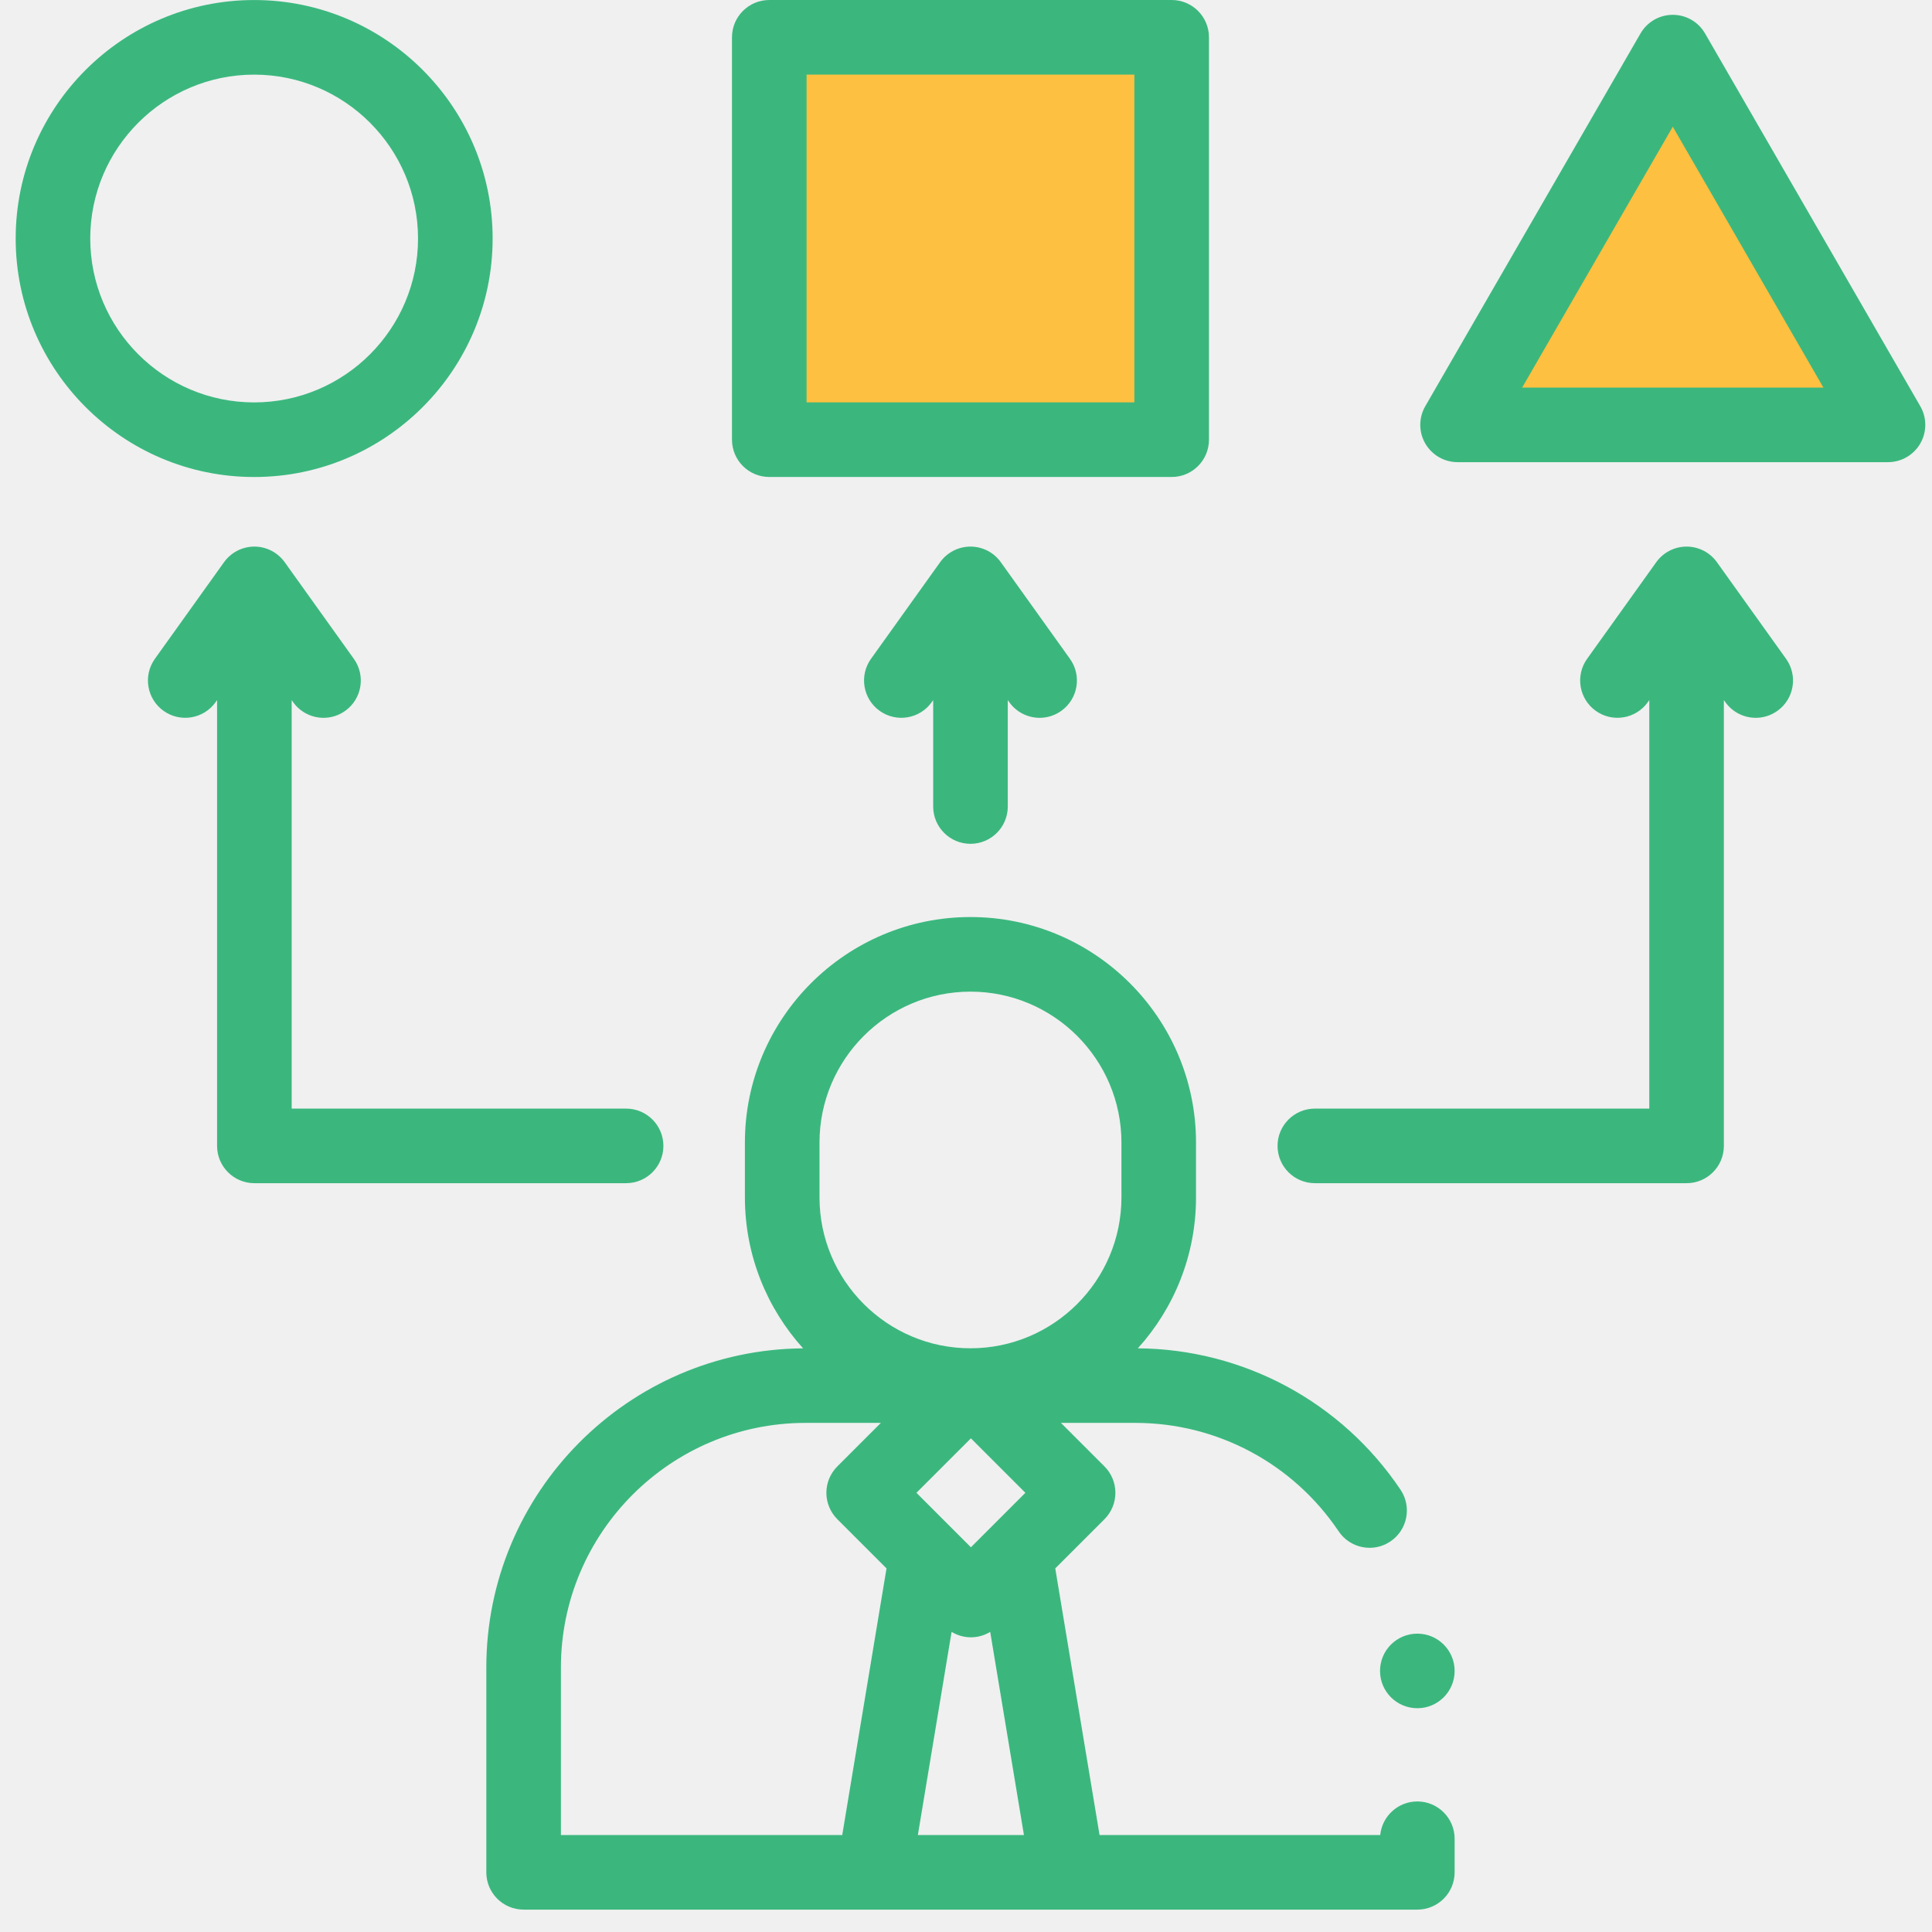
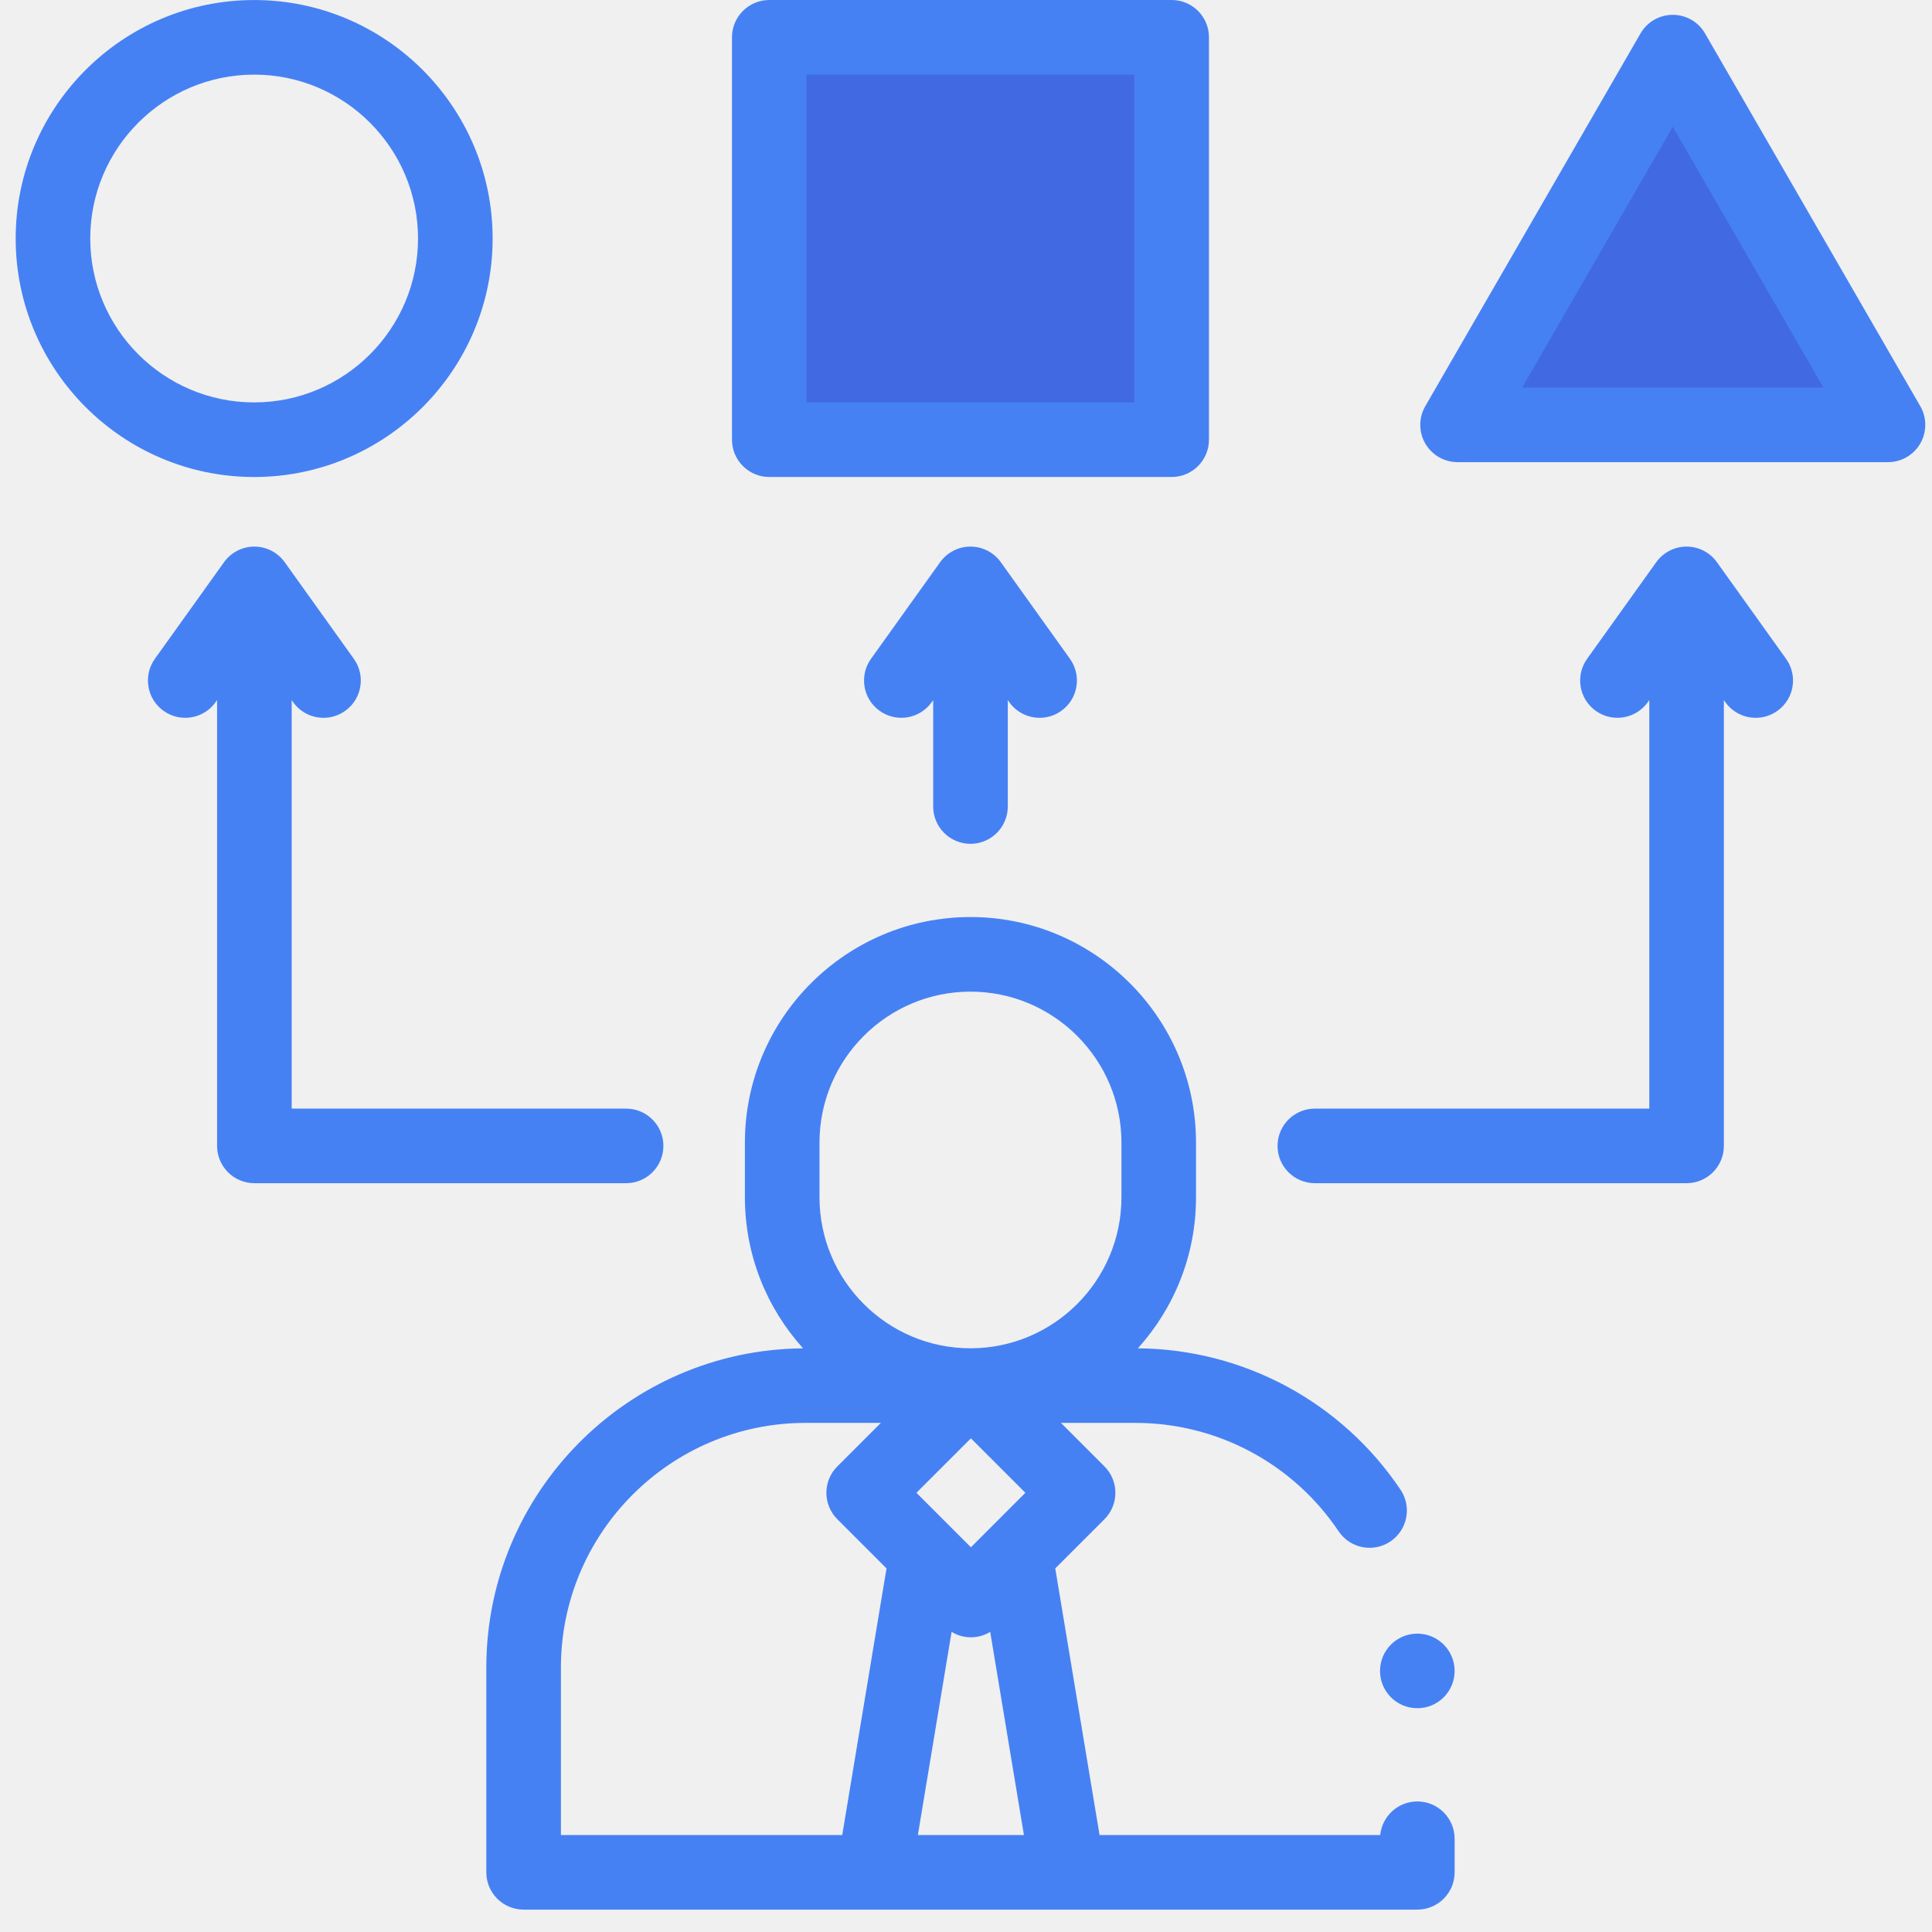
<svg xmlns="http://www.w3.org/2000/svg" width="70" height="70" viewBox="0 0 70 70" fill="none">
  <g clip-path="url(#clip0)">
-     <path d="M51.353 65.27C50.652 65.27 50.076 65.804 50.008 66.486H39.839L38.234 56.826L40.018 55.043C40.271 54.789 40.413 54.445 40.413 54.087C40.413 53.729 40.271 53.385 40.018 53.132L38.44 51.554H41.136C44.095 51.554 46.848 53.022 48.501 55.482C48.917 56.102 49.757 56.267 50.376 55.85C50.996 55.434 51.16 54.595 50.744 53.975C48.606 50.792 45.053 48.882 41.227 48.852C42.536 47.403 43.334 45.483 43.334 43.381V41.399C43.334 36.892 39.668 33.226 35.162 33.226C30.655 33.226 26.989 36.892 26.989 41.399V43.381C26.989 45.484 27.788 47.403 29.097 48.853C22.76 48.902 17.62 54.071 17.62 60.419V67.838C17.62 68.584 18.225 69.189 18.971 69.189H51.353C52.099 69.189 52.704 68.584 52.704 67.838V66.622C52.704 65.876 52.099 65.27 51.353 65.27ZM35.178 56.061L33.204 54.087L35.178 52.114L37.151 54.087L35.178 56.061ZM34.478 59.126C34.693 59.256 34.935 59.323 35.178 59.323C35.42 59.323 35.663 59.257 35.877 59.126L37.099 66.486H33.256L34.478 59.126ZM29.692 41.399C29.692 38.383 32.146 35.929 35.162 35.929C38.178 35.929 40.632 38.383 40.632 41.399V43.381C40.632 46.397 38.178 48.851 35.162 48.851C32.146 48.851 29.692 46.397 29.692 43.381V41.399ZM20.323 60.419C20.323 55.531 24.3 51.554 29.188 51.554H31.915L30.337 53.132C30.084 53.385 29.941 53.729 29.941 54.087C29.941 54.445 30.084 54.789 30.337 55.043L32.12 56.826L30.516 66.486H20.323V60.419H20.323Z" fill="#3BB77E" />
-     <path d="M28 1.5C28.4 1.5 37.5 1.833 42 2V16.5L28 16V1.5Z" fill="#FDC040" />
-     <path d="M60 2L53 15H68L61 2.5L60 2Z" fill="#FDC040" />
+     <path d="M51.353 65.27C50.652 65.27 50.076 65.804 50.008 66.486H39.839L38.234 56.826L40.018 55.043C40.271 54.789 40.413 54.445 40.413 54.087C40.413 53.729 40.271 53.385 40.018 53.132L38.44 51.554H41.136C44.095 51.554 46.848 53.022 48.501 55.482C48.917 56.102 49.757 56.267 50.376 55.85C50.996 55.434 51.16 54.595 50.744 53.975C48.606 50.792 45.053 48.882 41.227 48.852C42.536 47.403 43.334 45.483 43.334 43.381V41.399C43.334 36.892 39.668 33.226 35.162 33.226C30.655 33.226 26.989 36.892 26.989 41.399V43.381C26.989 45.484 27.788 47.403 29.097 48.853C22.76 48.902 17.62 54.071 17.62 60.419V67.838C17.62 68.584 18.225 69.189 18.971 69.189H51.353C52.099 69.189 52.704 68.584 52.704 67.838V66.622C52.704 65.876 52.099 65.27 51.353 65.27ZM35.178 56.061L33.204 54.087L35.178 52.114L37.151 54.087L35.178 56.061ZM34.478 59.126C34.693 59.256 34.935 59.323 35.178 59.323C35.42 59.323 35.663 59.257 35.877 59.126L37.099 66.486H33.256L34.478 59.126ZM29.692 41.399C29.692 38.383 32.146 35.929 35.162 35.929C38.178 35.929 40.632 38.383 40.632 41.399V43.381C40.632 46.397 38.178 48.851 35.162 48.851C32.146 48.851 29.692 46.397 29.692 43.381V41.399ZM20.323 60.419C20.323 55.531 24.3 51.554 29.188 51.554H31.915L30.337 53.132C30.084 53.385 29.941 53.729 29.941 54.087C29.941 54.445 30.084 54.789 30.337 55.043L32.12 56.826L30.516 66.486H20.323V60.419H20.323Z" fill="#4681f4" />
+     <path d="M28 1.5C28.4 1.5 37.5 1.833 42 2V16.5L28 16V1.5Z" fill="RoyalBlue" />
+     <path d="M60 2L53 15H68L61 2.5L60 2Z" fill="RoyalBlue" />
    <path d="M28 1.5C28.4 1.5 37.5 1.833 42 2V16.5L28 16V1.5Z" stroke="black" stroke-linecap="round" stroke-linejoin="round" />
    <path d="M60 2L53 15H68L61 2.5L60 2Z" stroke="black" stroke-linecap="round" stroke-linejoin="round" />
-     <path d="M17.849 8.642C17.849 3.877 13.973 0.001 9.209 0.001C4.444 0.001 0.568 3.877 0.568 8.642C0.568 13.406 4.444 17.283 9.208 17.283C13.973 17.283 17.849 13.406 17.849 8.642ZM3.27 8.642C3.27 5.368 5.934 2.704 9.208 2.704C12.483 2.704 15.146 5.368 15.146 8.642C15.146 11.916 12.483 14.58 9.208 14.58C5.934 14.58 3.27 11.916 3.27 8.642Z" fill="#3BB77E" />
-     <path d="M27.873 17.282H42.452C43.198 17.282 43.803 16.677 43.803 15.931V1.351C43.803 0.605 43.198 0 42.452 0H27.873C27.127 0 26.521 0.605 26.521 1.351V15.931C26.521 16.677 27.127 17.282 27.873 17.282ZM29.224 2.703H41.1V14.579H29.224V2.703Z" fill="#3BB77E" />
-     <path d="M69.576 14.718L61.778 1.213C61.537 0.794 61.091 0.537 60.608 0.537C60.125 0.537 59.679 0.794 59.438 1.213L51.64 14.718C51.399 15.136 51.399 15.651 51.64 16.069C51.882 16.487 52.328 16.745 52.811 16.745H68.406C68.888 16.745 69.334 16.487 69.576 16.069C69.817 15.651 69.817 15.136 69.576 14.718ZM55.151 14.042L60.608 4.591L66.065 14.042H55.151Z" fill="#3BB77E" />
-     <path d="M35.162 30.573C35.909 30.573 36.514 29.968 36.514 29.222V25.366L36.568 25.443C36.832 25.811 37.247 26.008 37.668 26.008C37.941 26.008 38.215 25.926 38.454 25.755C39.061 25.321 39.201 24.477 38.766 23.87L36.261 20.369C36.008 20.015 35.598 19.804 35.162 19.804C34.726 19.804 34.317 20.015 34.063 20.369L31.558 23.87C31.124 24.477 31.264 25.321 31.871 25.755C32.478 26.189 33.322 26.05 33.756 25.443L33.811 25.366V29.222C33.811 29.968 34.416 30.573 35.162 30.573Z" fill="#3BB77E" />
-     <path d="M24.036 41.518C24.036 40.772 23.431 40.167 22.685 40.167H10.568V25.366L10.622 25.443C10.886 25.811 11.301 26.008 11.722 26.008C11.995 26.008 12.269 25.926 12.508 25.755C13.115 25.321 13.255 24.477 12.82 23.87L10.315 20.369C10.061 20.015 9.652 19.804 9.216 19.804C8.78 19.804 8.371 20.015 8.117 20.369L5.612 23.87C5.178 24.477 5.318 25.321 5.925 25.755C6.532 26.189 7.376 26.05 7.81 25.443L7.865 25.366V41.518C7.865 42.264 8.47 42.869 9.216 42.869H22.685C23.431 42.869 24.036 42.264 24.036 41.518Z" fill="#3BB77E" />
-     <path d="M62.207 20.369C61.953 20.015 61.544 19.804 61.108 19.804C60.672 19.804 60.263 20.015 60.009 20.369L57.504 23.87C57.07 24.477 57.21 25.321 57.817 25.755C58.424 26.189 59.268 26.05 59.702 25.443L59.757 25.366V40.167H47.64C46.893 40.167 46.288 40.772 46.288 41.518C46.288 42.264 46.893 42.869 47.64 42.869H61.108C61.855 42.869 62.459 42.264 62.459 41.518V25.366L62.514 25.443C62.778 25.811 63.193 26.008 63.614 26.008C63.887 26.008 64.161 25.926 64.4 25.755C65.007 25.321 65.147 24.477 64.712 23.87L62.207 20.369Z" fill="#3BB77E" />
-     <path d="M51.353 61.892C52.099 61.892 52.704 61.287 52.704 60.541C52.704 59.795 52.099 59.19 51.353 59.19C50.606 59.19 50.001 59.795 50.001 60.541C50.001 61.287 50.606 61.892 51.353 61.892Z" fill="#3BB77E" />
+     <path d="M17.849 8.642C17.849 3.877 13.973 0.001 9.209 0.001C4.444 0.001 0.568 3.877 0.568 8.642C0.568 13.406 4.444 17.283 9.208 17.283C13.973 17.283 17.849 13.406 17.849 8.642ZM3.27 8.642C3.27 5.368 5.934 2.704 9.208 2.704C12.483 2.704 15.146 5.368 15.146 8.642C15.146 11.916 12.483 14.58 9.208 14.58C5.934 14.58 3.27 11.916 3.27 8.642Z" fill="#4681f4" />
+     <path d="M27.873 17.282H42.452C43.198 17.282 43.803 16.677 43.803 15.931V1.351C43.803 0.605 43.198 0 42.452 0H27.873C27.127 0 26.521 0.605 26.521 1.351V15.931C26.521 16.677 27.127 17.282 27.873 17.282ZM29.224 2.703H41.1V14.579H29.224V2.703Z" fill="#4681f4" />
+     <path d="M69.576 14.718L61.778 1.213C61.537 0.794 61.091 0.537 60.608 0.537C60.125 0.537 59.679 0.794 59.438 1.213L51.64 14.718C51.399 15.136 51.399 15.651 51.64 16.069C51.882 16.487 52.328 16.745 52.811 16.745H68.406C68.888 16.745 69.334 16.487 69.576 16.069C69.817 15.651 69.817 15.136 69.576 14.718ZM55.151 14.042L60.608 4.591L66.065 14.042H55.151Z" fill="#4681f4" />
+     <path d="M35.162 30.573C35.909 30.573 36.514 29.968 36.514 29.222V25.366L36.568 25.443C36.832 25.811 37.247 26.008 37.668 26.008C37.941 26.008 38.215 25.926 38.454 25.755C39.061 25.321 39.201 24.477 38.766 23.87L36.261 20.369C36.008 20.015 35.598 19.804 35.162 19.804C34.726 19.804 34.317 20.015 34.063 20.369L31.558 23.87C31.124 24.477 31.264 25.321 31.871 25.755C32.478 26.189 33.322 26.05 33.756 25.443L33.811 25.366V29.222C33.811 29.968 34.416 30.573 35.162 30.573Z" fill="#4681f4" />
+     <path d="M24.036 41.518C24.036 40.772 23.431 40.167 22.685 40.167H10.568V25.366L10.622 25.443C10.886 25.811 11.301 26.008 11.722 26.008C11.995 26.008 12.269 25.926 12.508 25.755C13.115 25.321 13.255 24.477 12.82 23.87L10.315 20.369C10.061 20.015 9.652 19.804 9.216 19.804C8.78 19.804 8.371 20.015 8.117 20.369L5.612 23.87C5.178 24.477 5.318 25.321 5.925 25.755C6.532 26.189 7.376 26.05 7.81 25.443L7.865 25.366V41.518C7.865 42.264 8.47 42.869 9.216 42.869H22.685C23.431 42.869 24.036 42.264 24.036 41.518Z" fill="#4681f4" />
+     <path d="M62.207 20.369C61.953 20.015 61.544 19.804 61.108 19.804C60.672 19.804 60.263 20.015 60.009 20.369L57.504 23.87C57.07 24.477 57.21 25.321 57.817 25.755C58.424 26.189 59.268 26.05 59.702 25.443L59.757 25.366V40.167H47.64C46.893 40.167 46.288 40.772 46.288 41.518C46.288 42.264 46.893 42.869 47.64 42.869H61.108C61.855 42.869 62.459 42.264 62.459 41.518V25.366L62.514 25.443C62.778 25.811 63.193 26.008 63.614 26.008C63.887 26.008 64.161 25.926 64.4 25.755C65.007 25.321 65.147 24.477 64.712 23.87L62.207 20.369Z" fill="#4681f4" />
+     <path d="M51.353 61.892C52.099 61.892 52.704 61.287 52.704 60.541C52.704 59.795 52.099 59.19 51.353 59.19C50.606 59.19 50.001 59.795 50.001 60.541C50.001 61.287 50.606 61.892 51.353 61.892Z" fill="#4681f4" />
  </g>
  <defs>
    <clipPath id="clip0">
      <rect width="69.189" height="69.189" fill="white" transform="translate(0.567627)" />
    </clipPath>
  </defs>
</svg>
